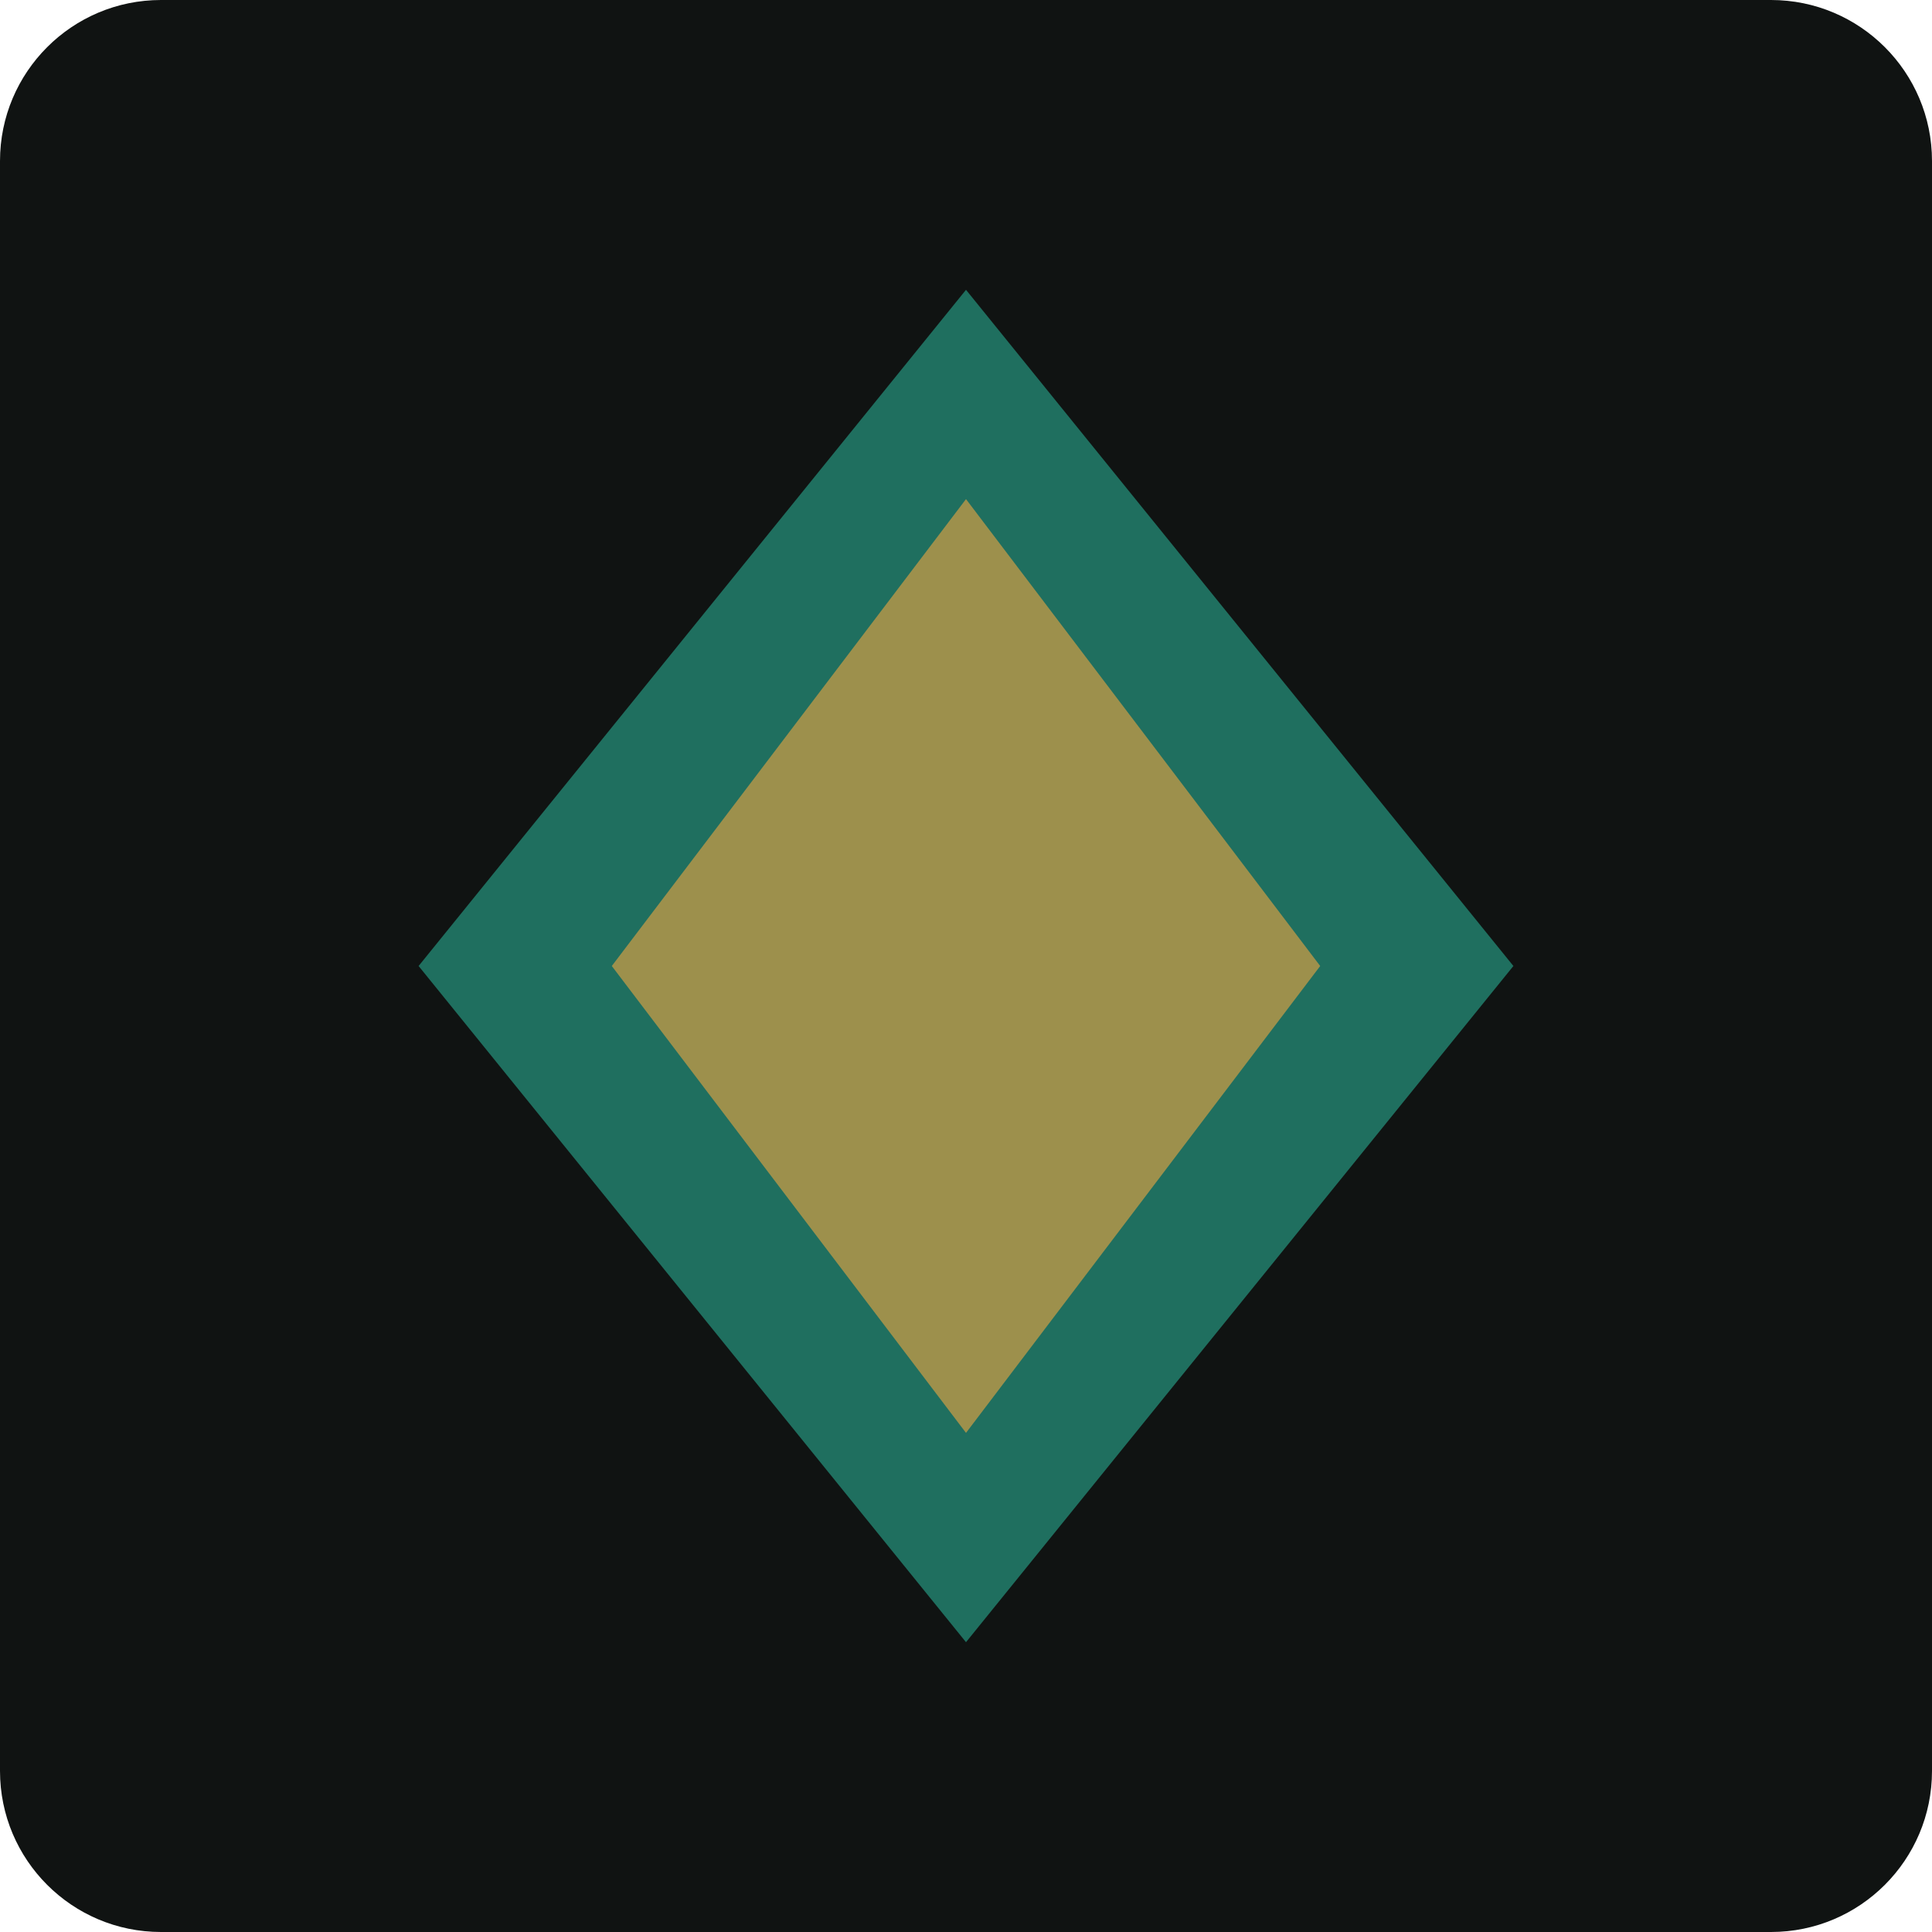
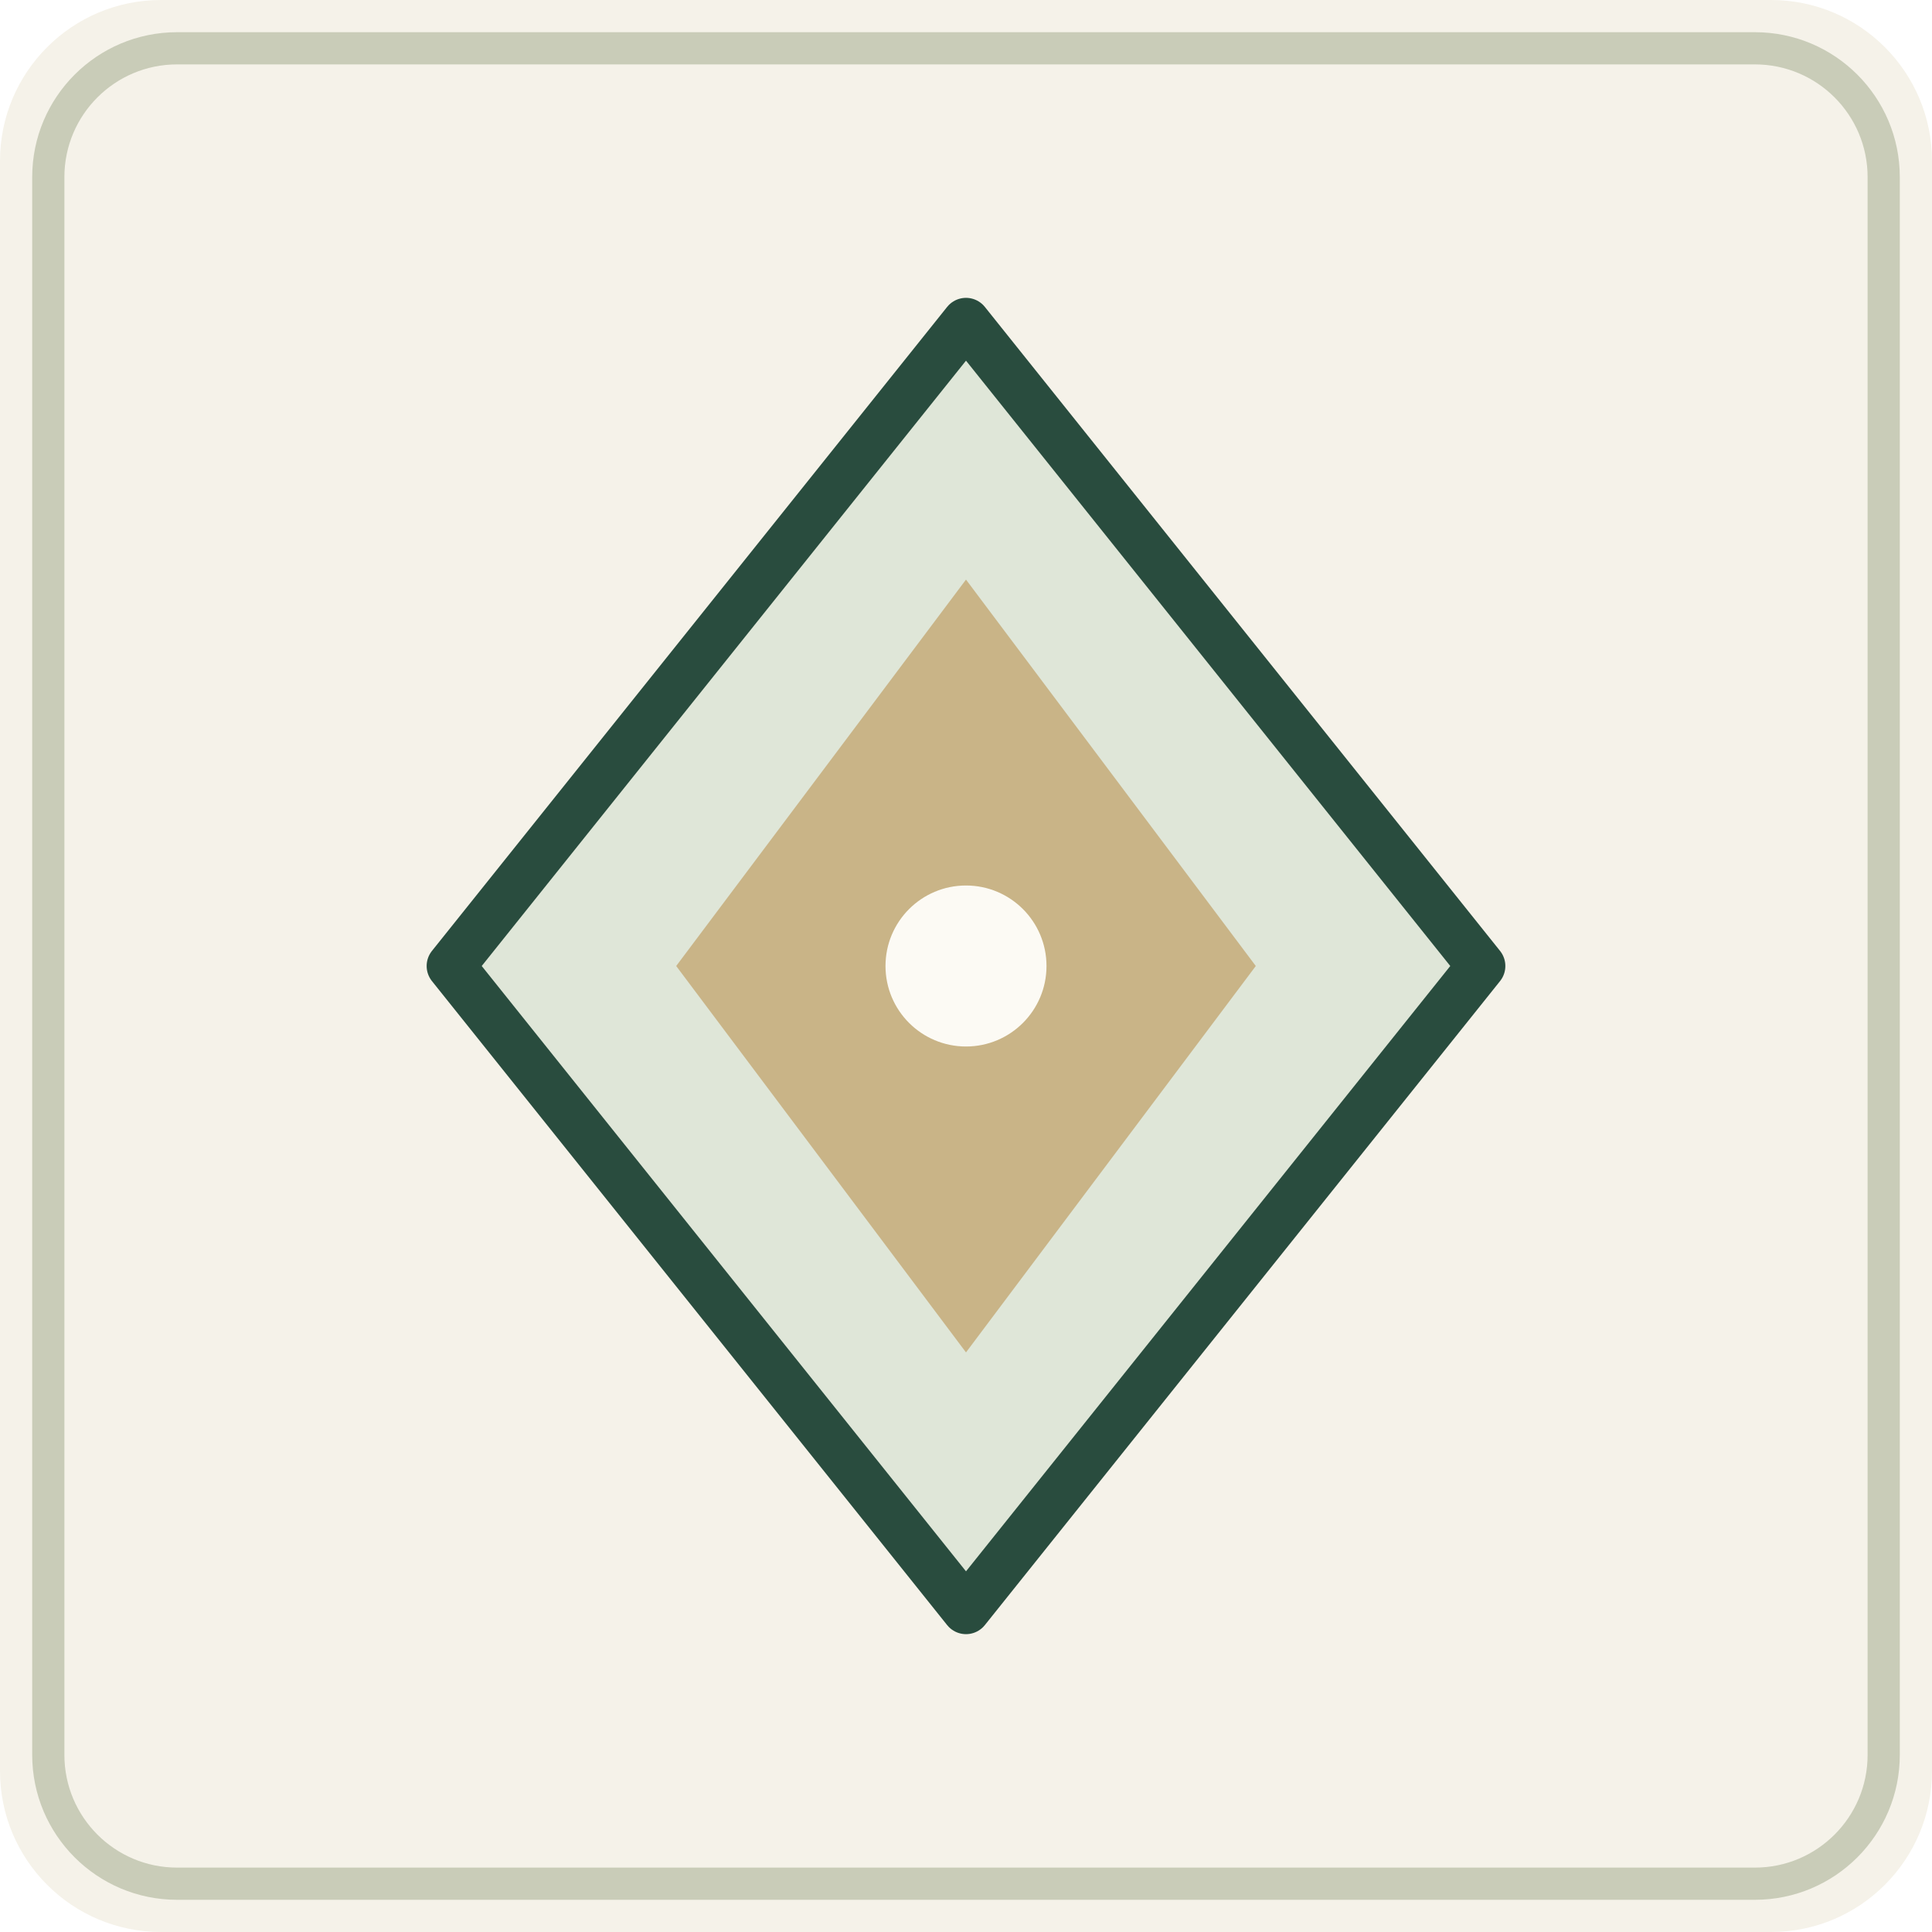
- <svg xmlns="http://www.w3.org/2000/svg" viewBox="0 0 120 120" role="img" aria-label="Default item">
-   <rect width="120" height="120" rx="10" fill="#101312" />
-   <path d="M60 18 L94 60 L60 102 L26 60 Z" fill="#1f6f5f" />
-   <path d="M60 31 L82 60 L60 89 L38 60 Z" fill="#c79b46" opacity=".75" />
+ <svg xmlns="http://www.w3.org/2000/svg" viewBox="0 0 120 120" width="120" height="120" role="img" aria-label="Default item">
+   <rect width="120" height="120" rx="10" fill="#f5f2e9" />
+   <rect x="3" y="3" width="114" height="114" rx="8" fill="none" stroke="#c9ccb8" stroke-width="2" />
+   <path d="M60 20 L92 60 L60 100 L28 60 Z" fill="#dfe6d8" stroke="#294c3e" stroke-width="3" stroke-linejoin="round" />
+   <path d="M60 36 L78 60 L60 84 L42 60 Z" fill="#c3a773" opacity=".8" />
+   <circle cx="60" cy="60" r="5" fill="#fcfaf4" />
</svg>
